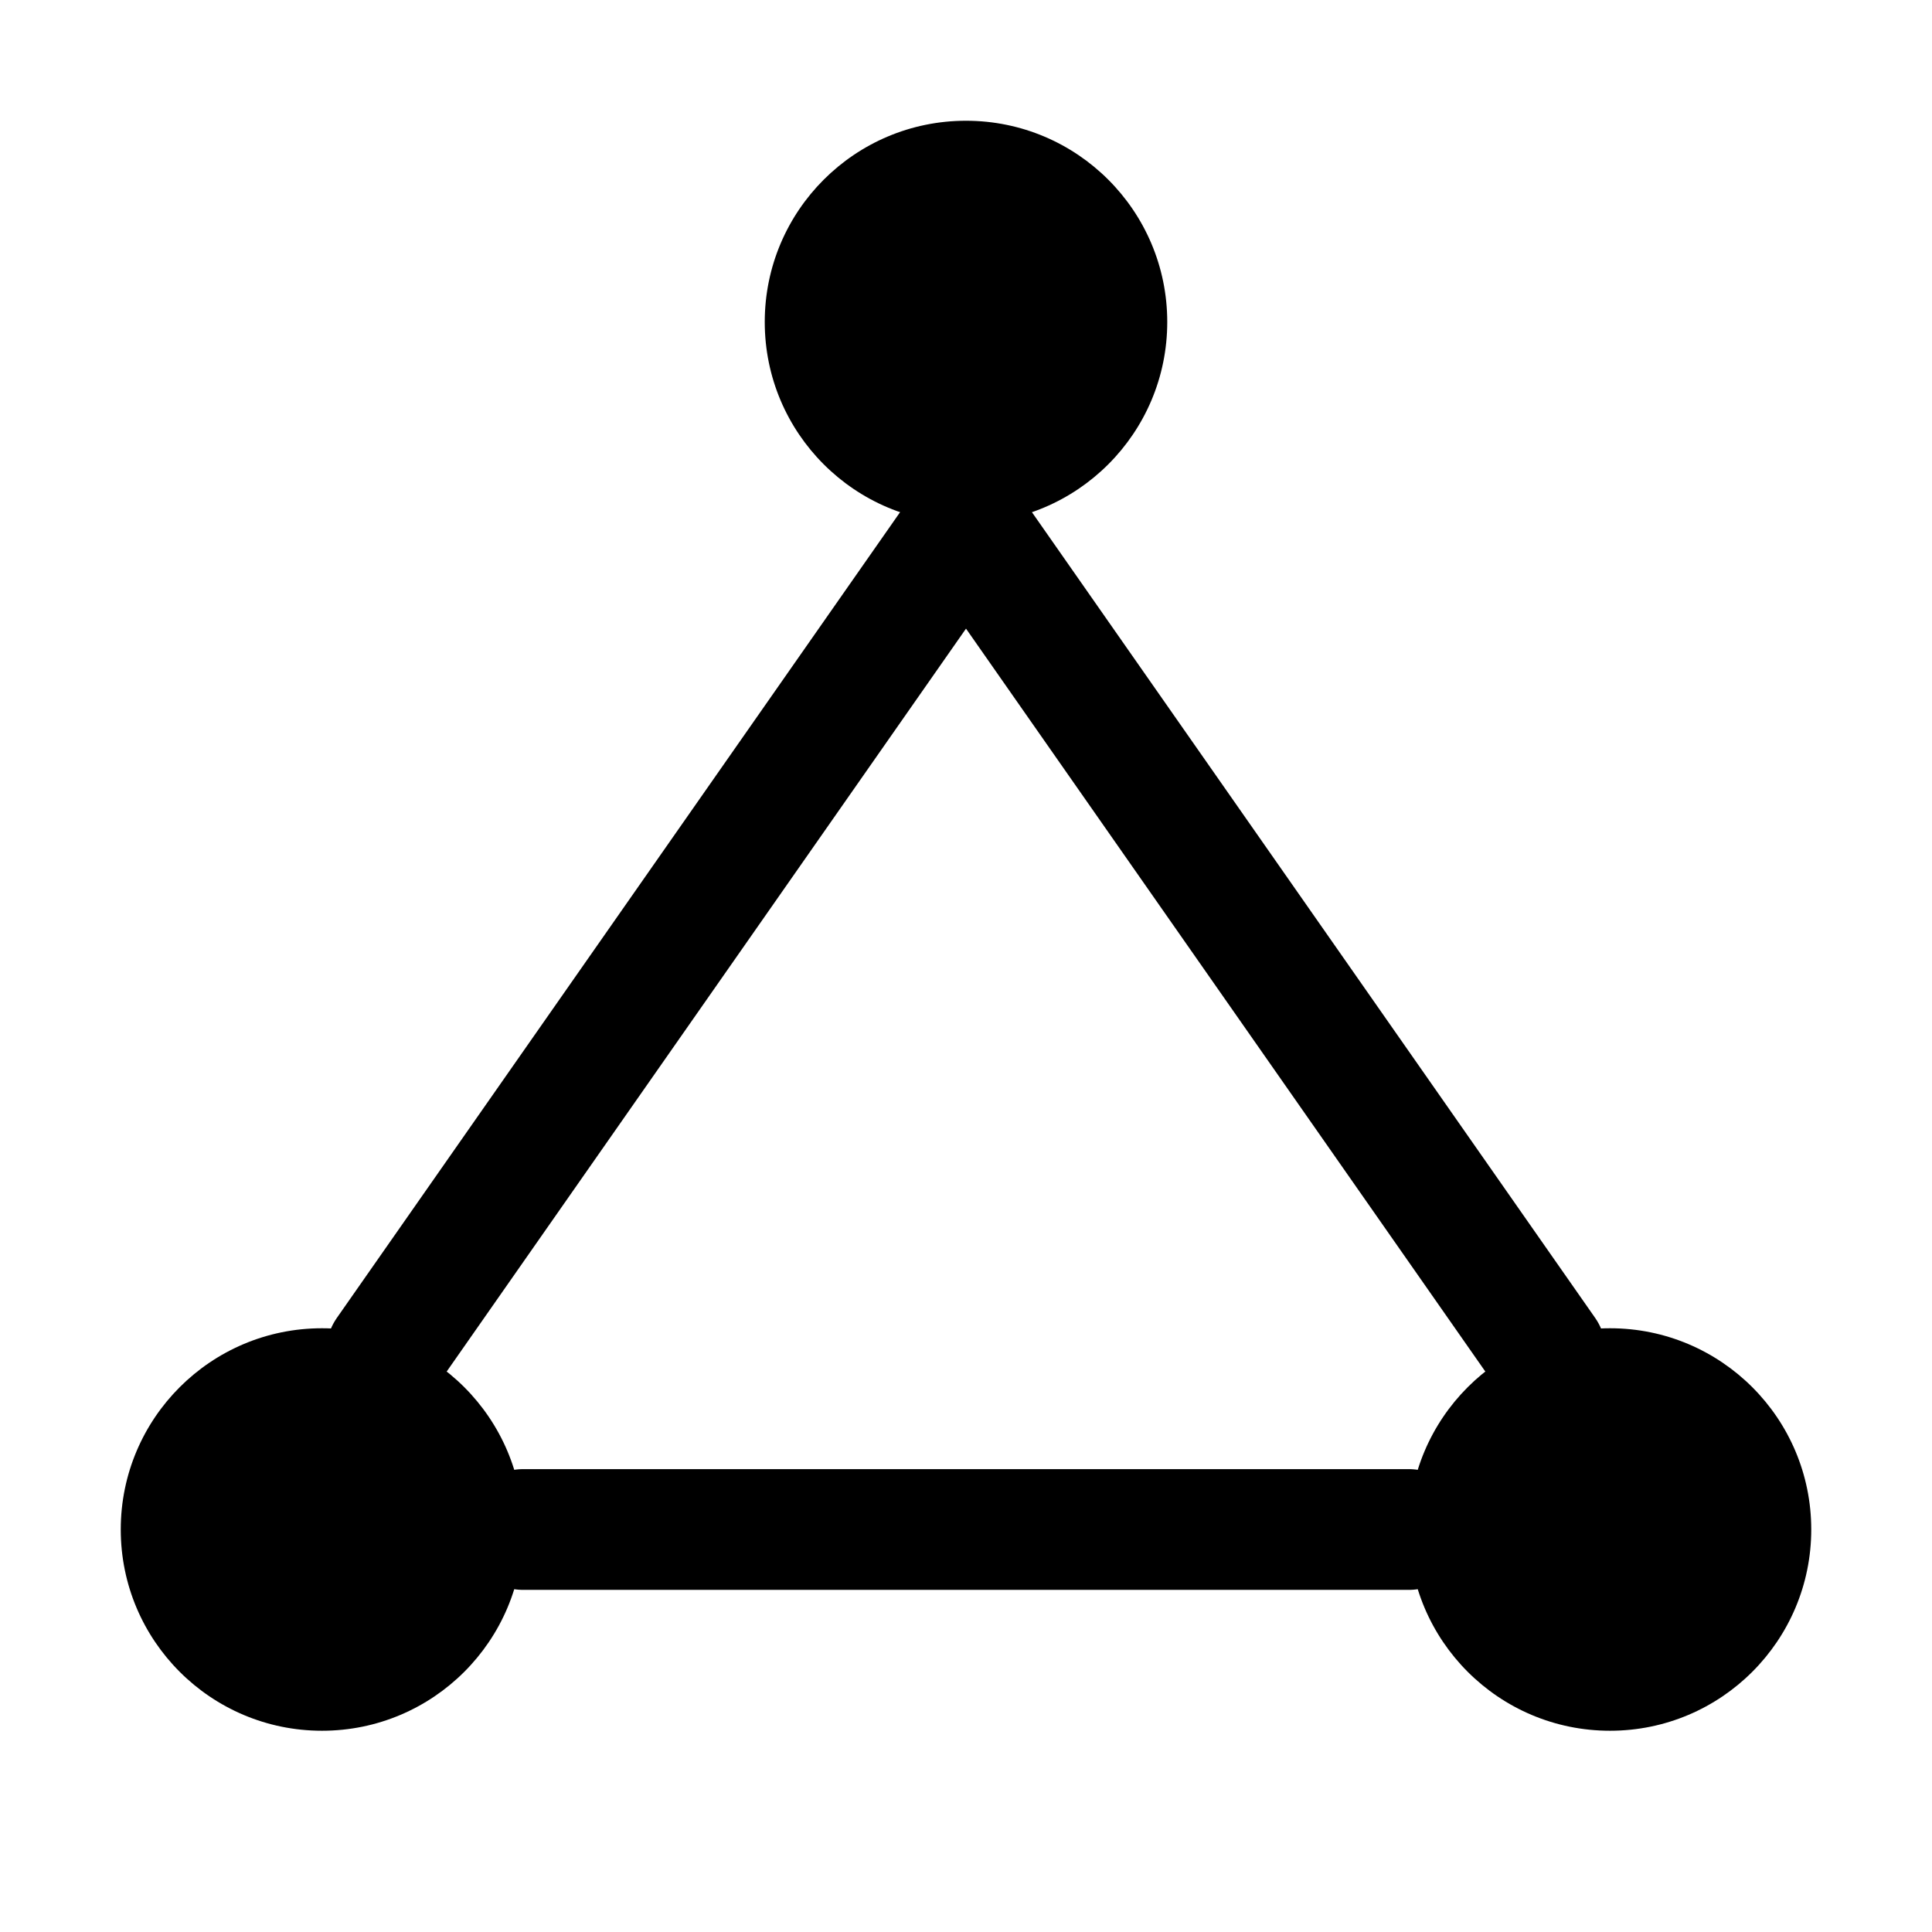
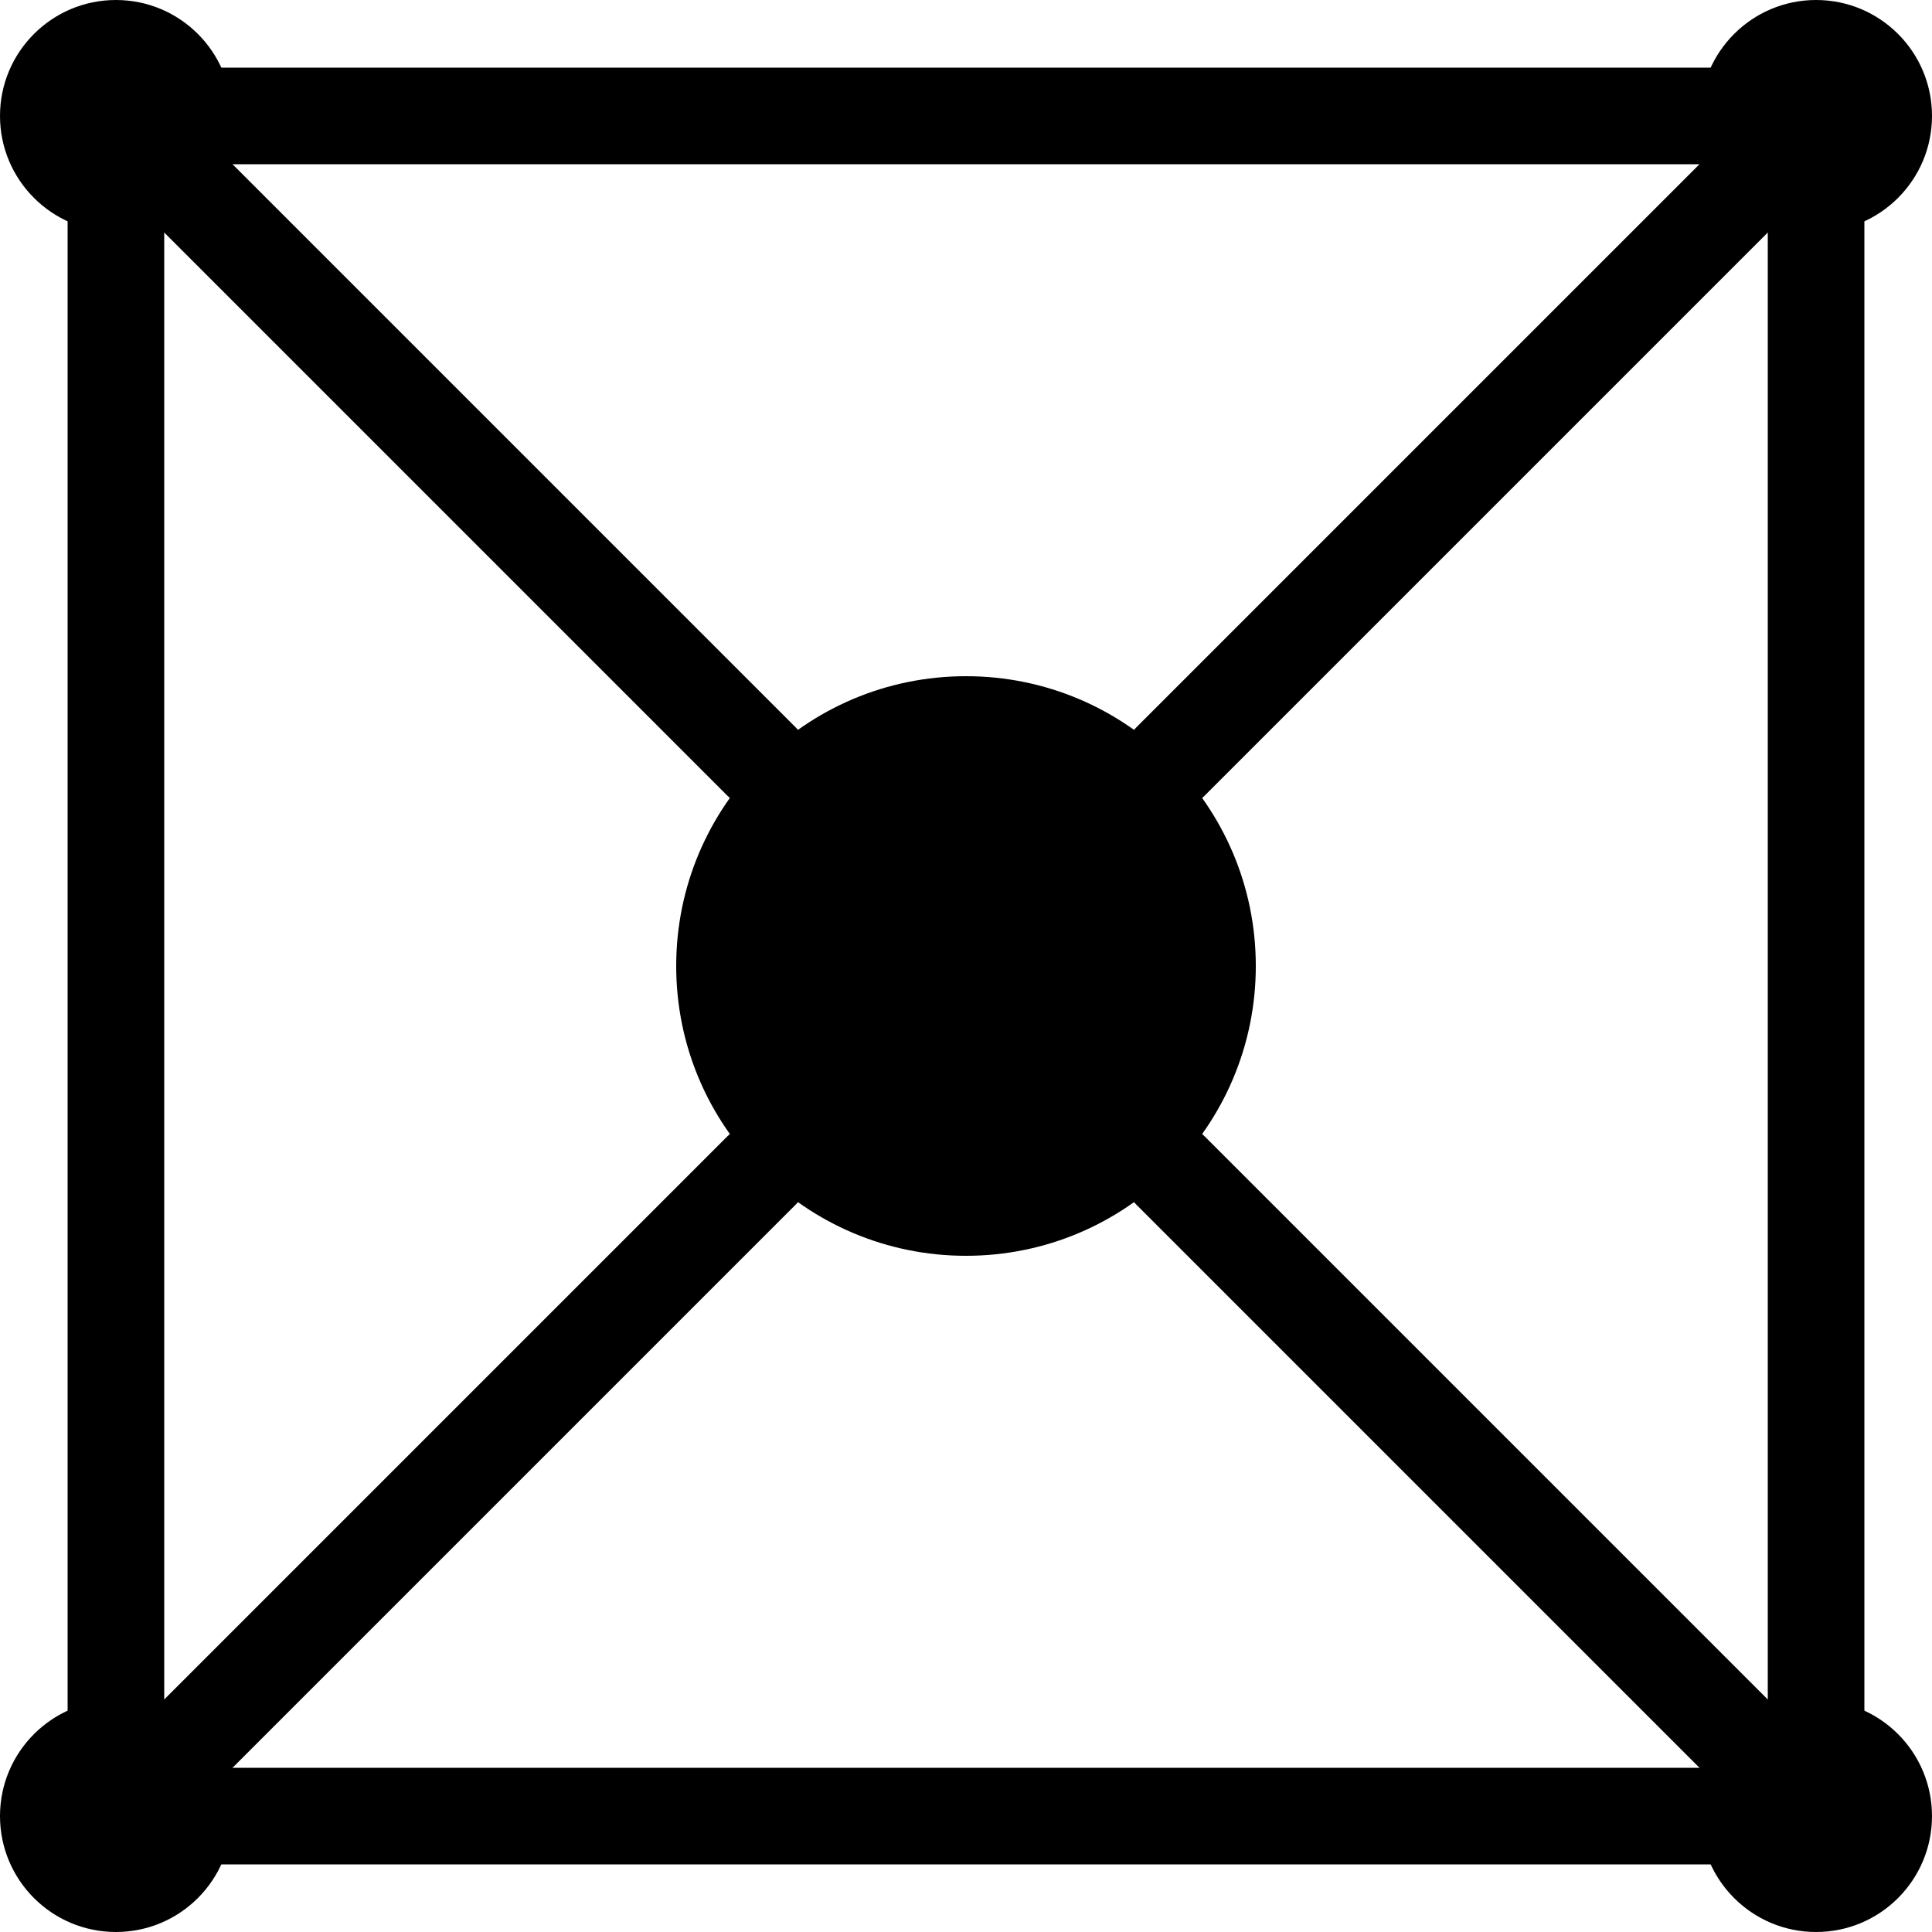
- <svg xmlns="http://www.w3.org/2000/svg" viewBox="0 0 24 24" fill="currentColor">
-   <circle cx="12" cy="4" r="2.5" />
-   <circle cx="4" cy="19" r="2.5" />
-   <circle cx="20" cy="19" r="2.5" />
-   <line x1="12" y1="6.5" x2="4.8" y2="16.8" stroke="currentColor" stroke-width="1.5" stroke-linecap="round" />
-   <line x1="12" y1="6.5" x2="19.2" y2="16.8" stroke="currentColor" stroke-width="1.5" stroke-linecap="round" />
-   <line x1="6.5" y1="19" x2="17.5" y2="19" stroke="currentColor" stroke-width="1.5" stroke-linecap="round" />
+ <svg xmlns="http://www.w3.org/2000/svg" viewBox="0 0 100 100" fill="currentColor">
+   <line x1="39.4" y1="39.4" x2="6" y2="6" stroke="currentColor" stroke-width="5" stroke-linecap="round" />
+   <line x1="60.6" y1="39.4" x2="94" y2="6" stroke="currentColor" stroke-width="5" stroke-linecap="round" />
+   <line x1="60.6" y1="60.6" x2="94" y2="94" stroke="currentColor" stroke-width="5" stroke-linecap="round" />
+   <line x1="39.4" y1="60.6" x2="6" y2="94" stroke="currentColor" stroke-width="5" stroke-linecap="round" />
+   <line x1="6" y1="6" x2="94" y2="6" stroke="currentColor" stroke-width="5" stroke-linecap="round" />
+   <line x1="94" y1="6" x2="94" y2="94" stroke="currentColor" stroke-width="5" stroke-linecap="round" />
+   <line x1="94" y1="94" x2="6" y2="94" stroke="currentColor" stroke-width="5" stroke-linecap="round" />
+   <line x1="6" y1="94" x2="6" y2="6" stroke="currentColor" stroke-width="5" stroke-linecap="round" />
+   <circle cx="50" cy="50" r="15" />
+   <circle cx="6" cy="6" r="6" />
+   <circle cx="94" cy="6" r="6" />
+   <circle cx="94" cy="94" r="6" />
+   <circle cx="6" cy="94" r="6" />
</svg>
